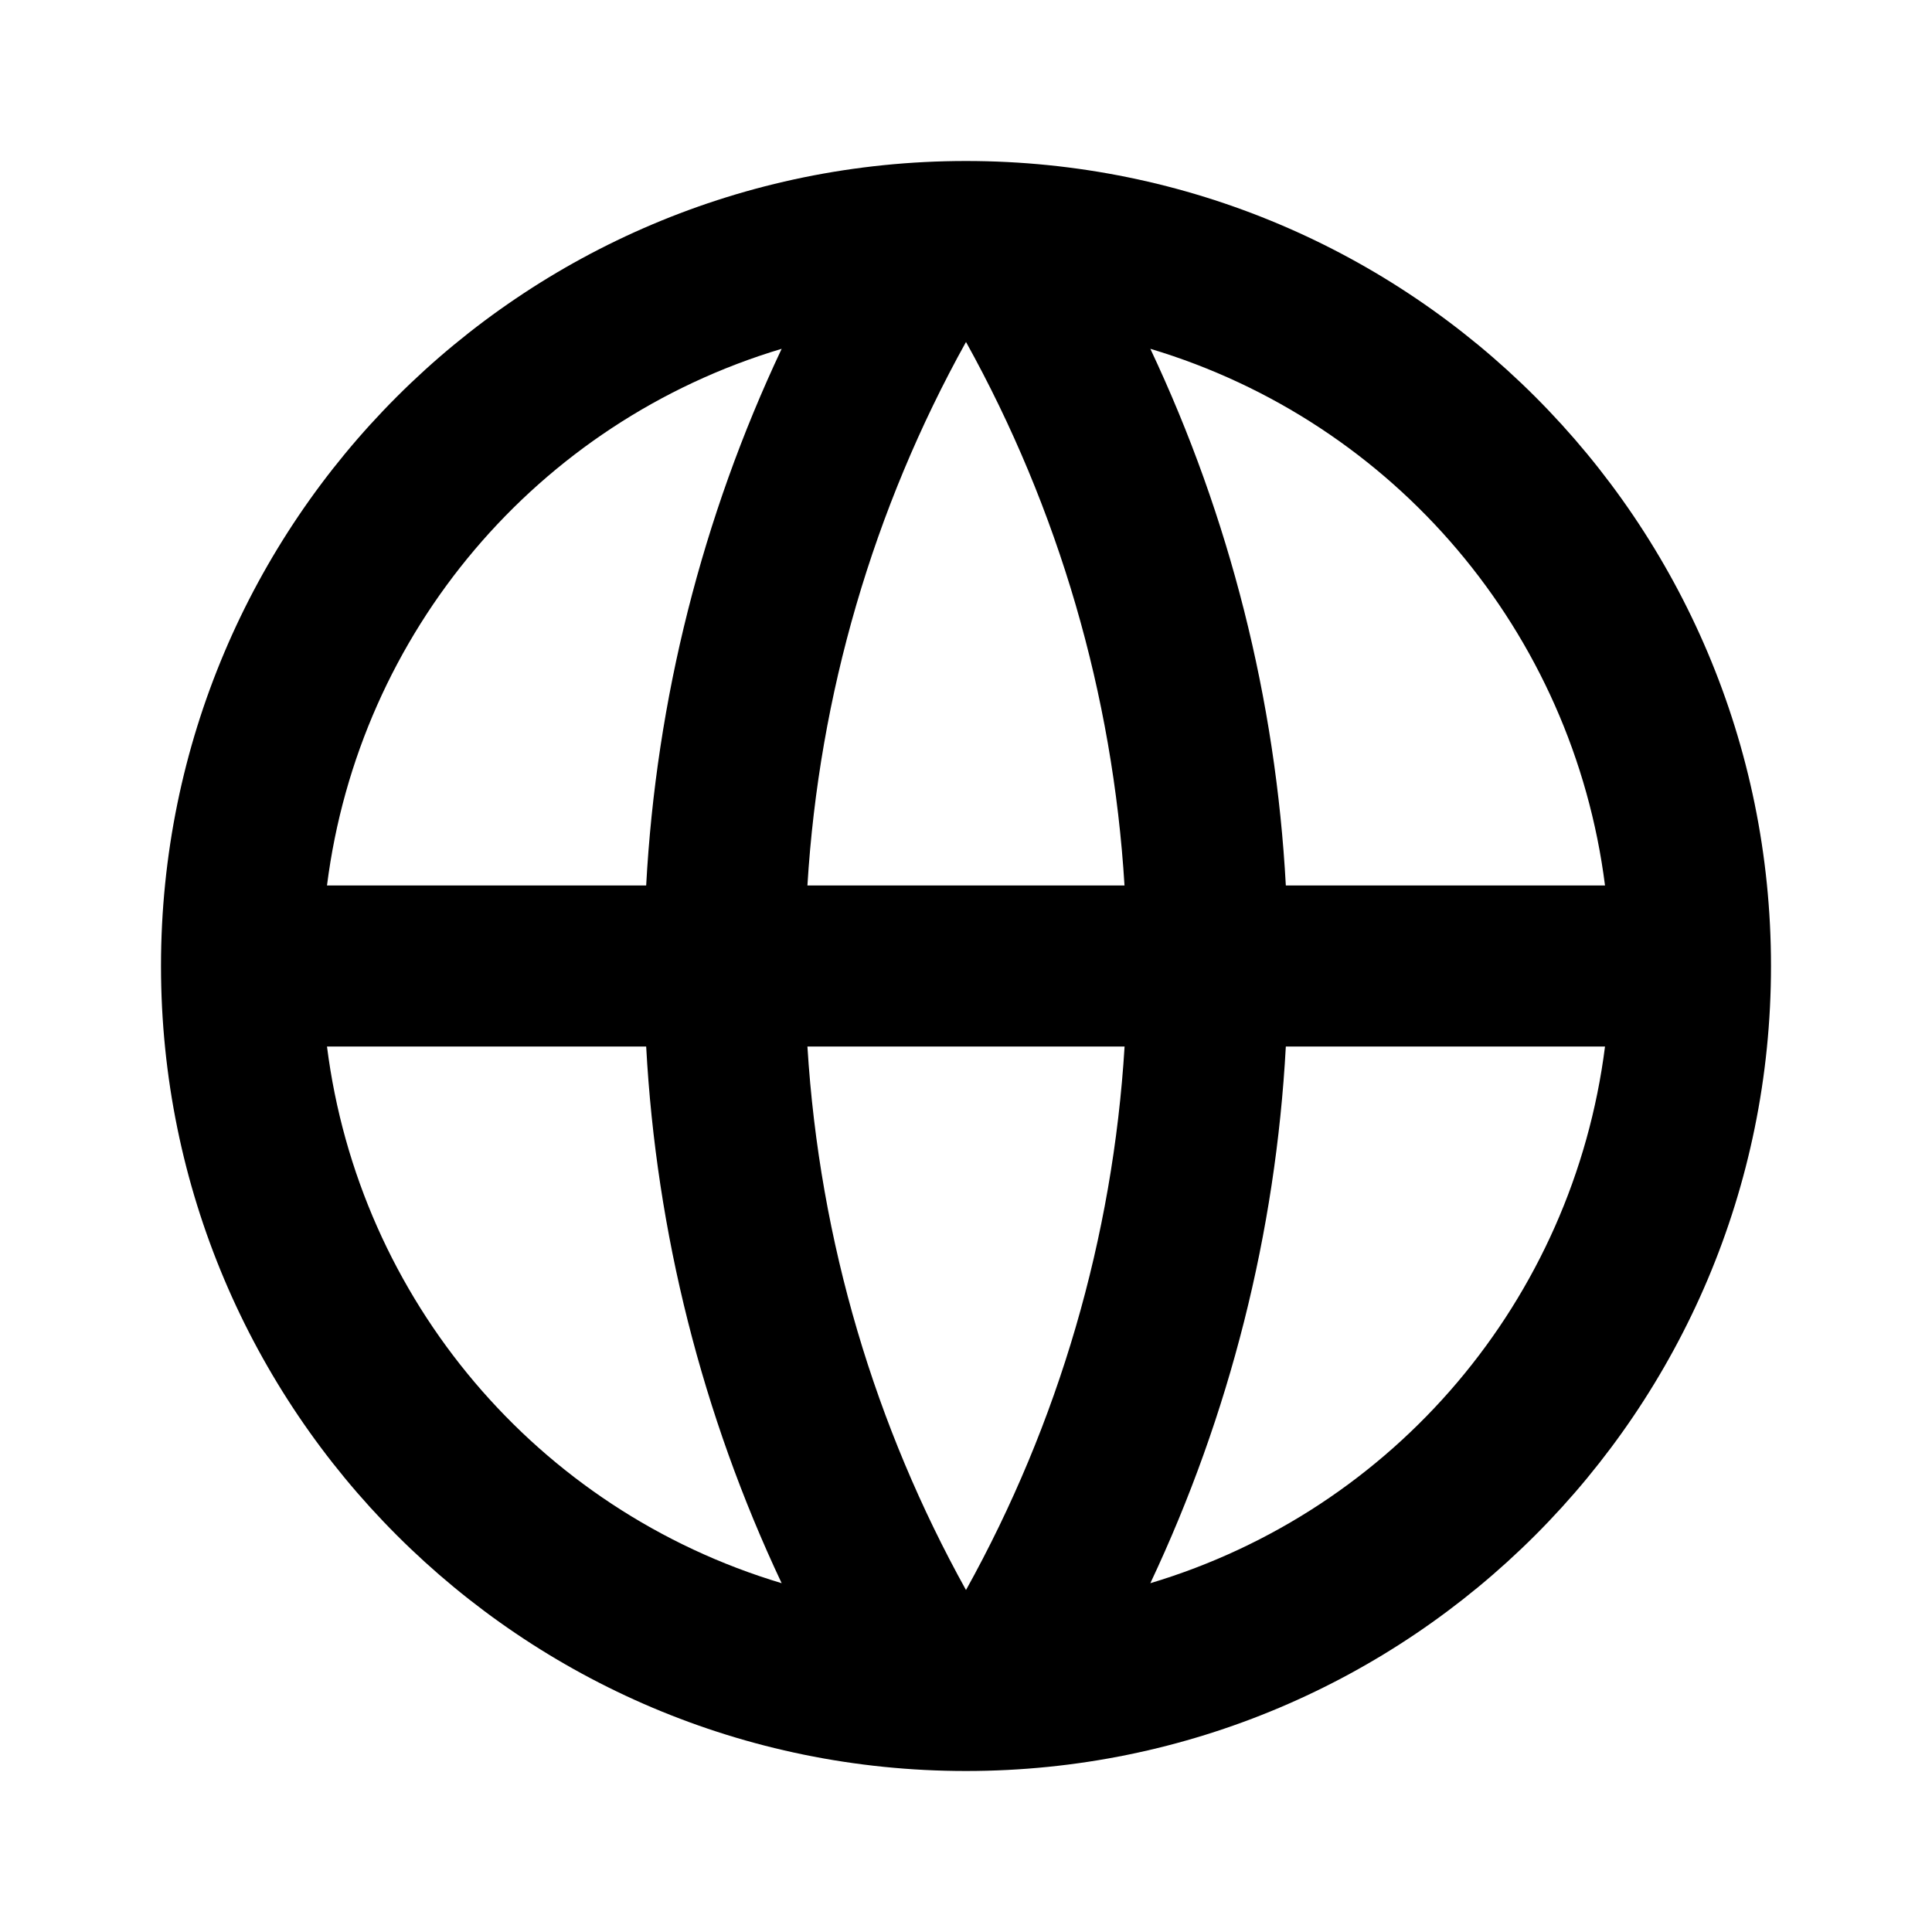
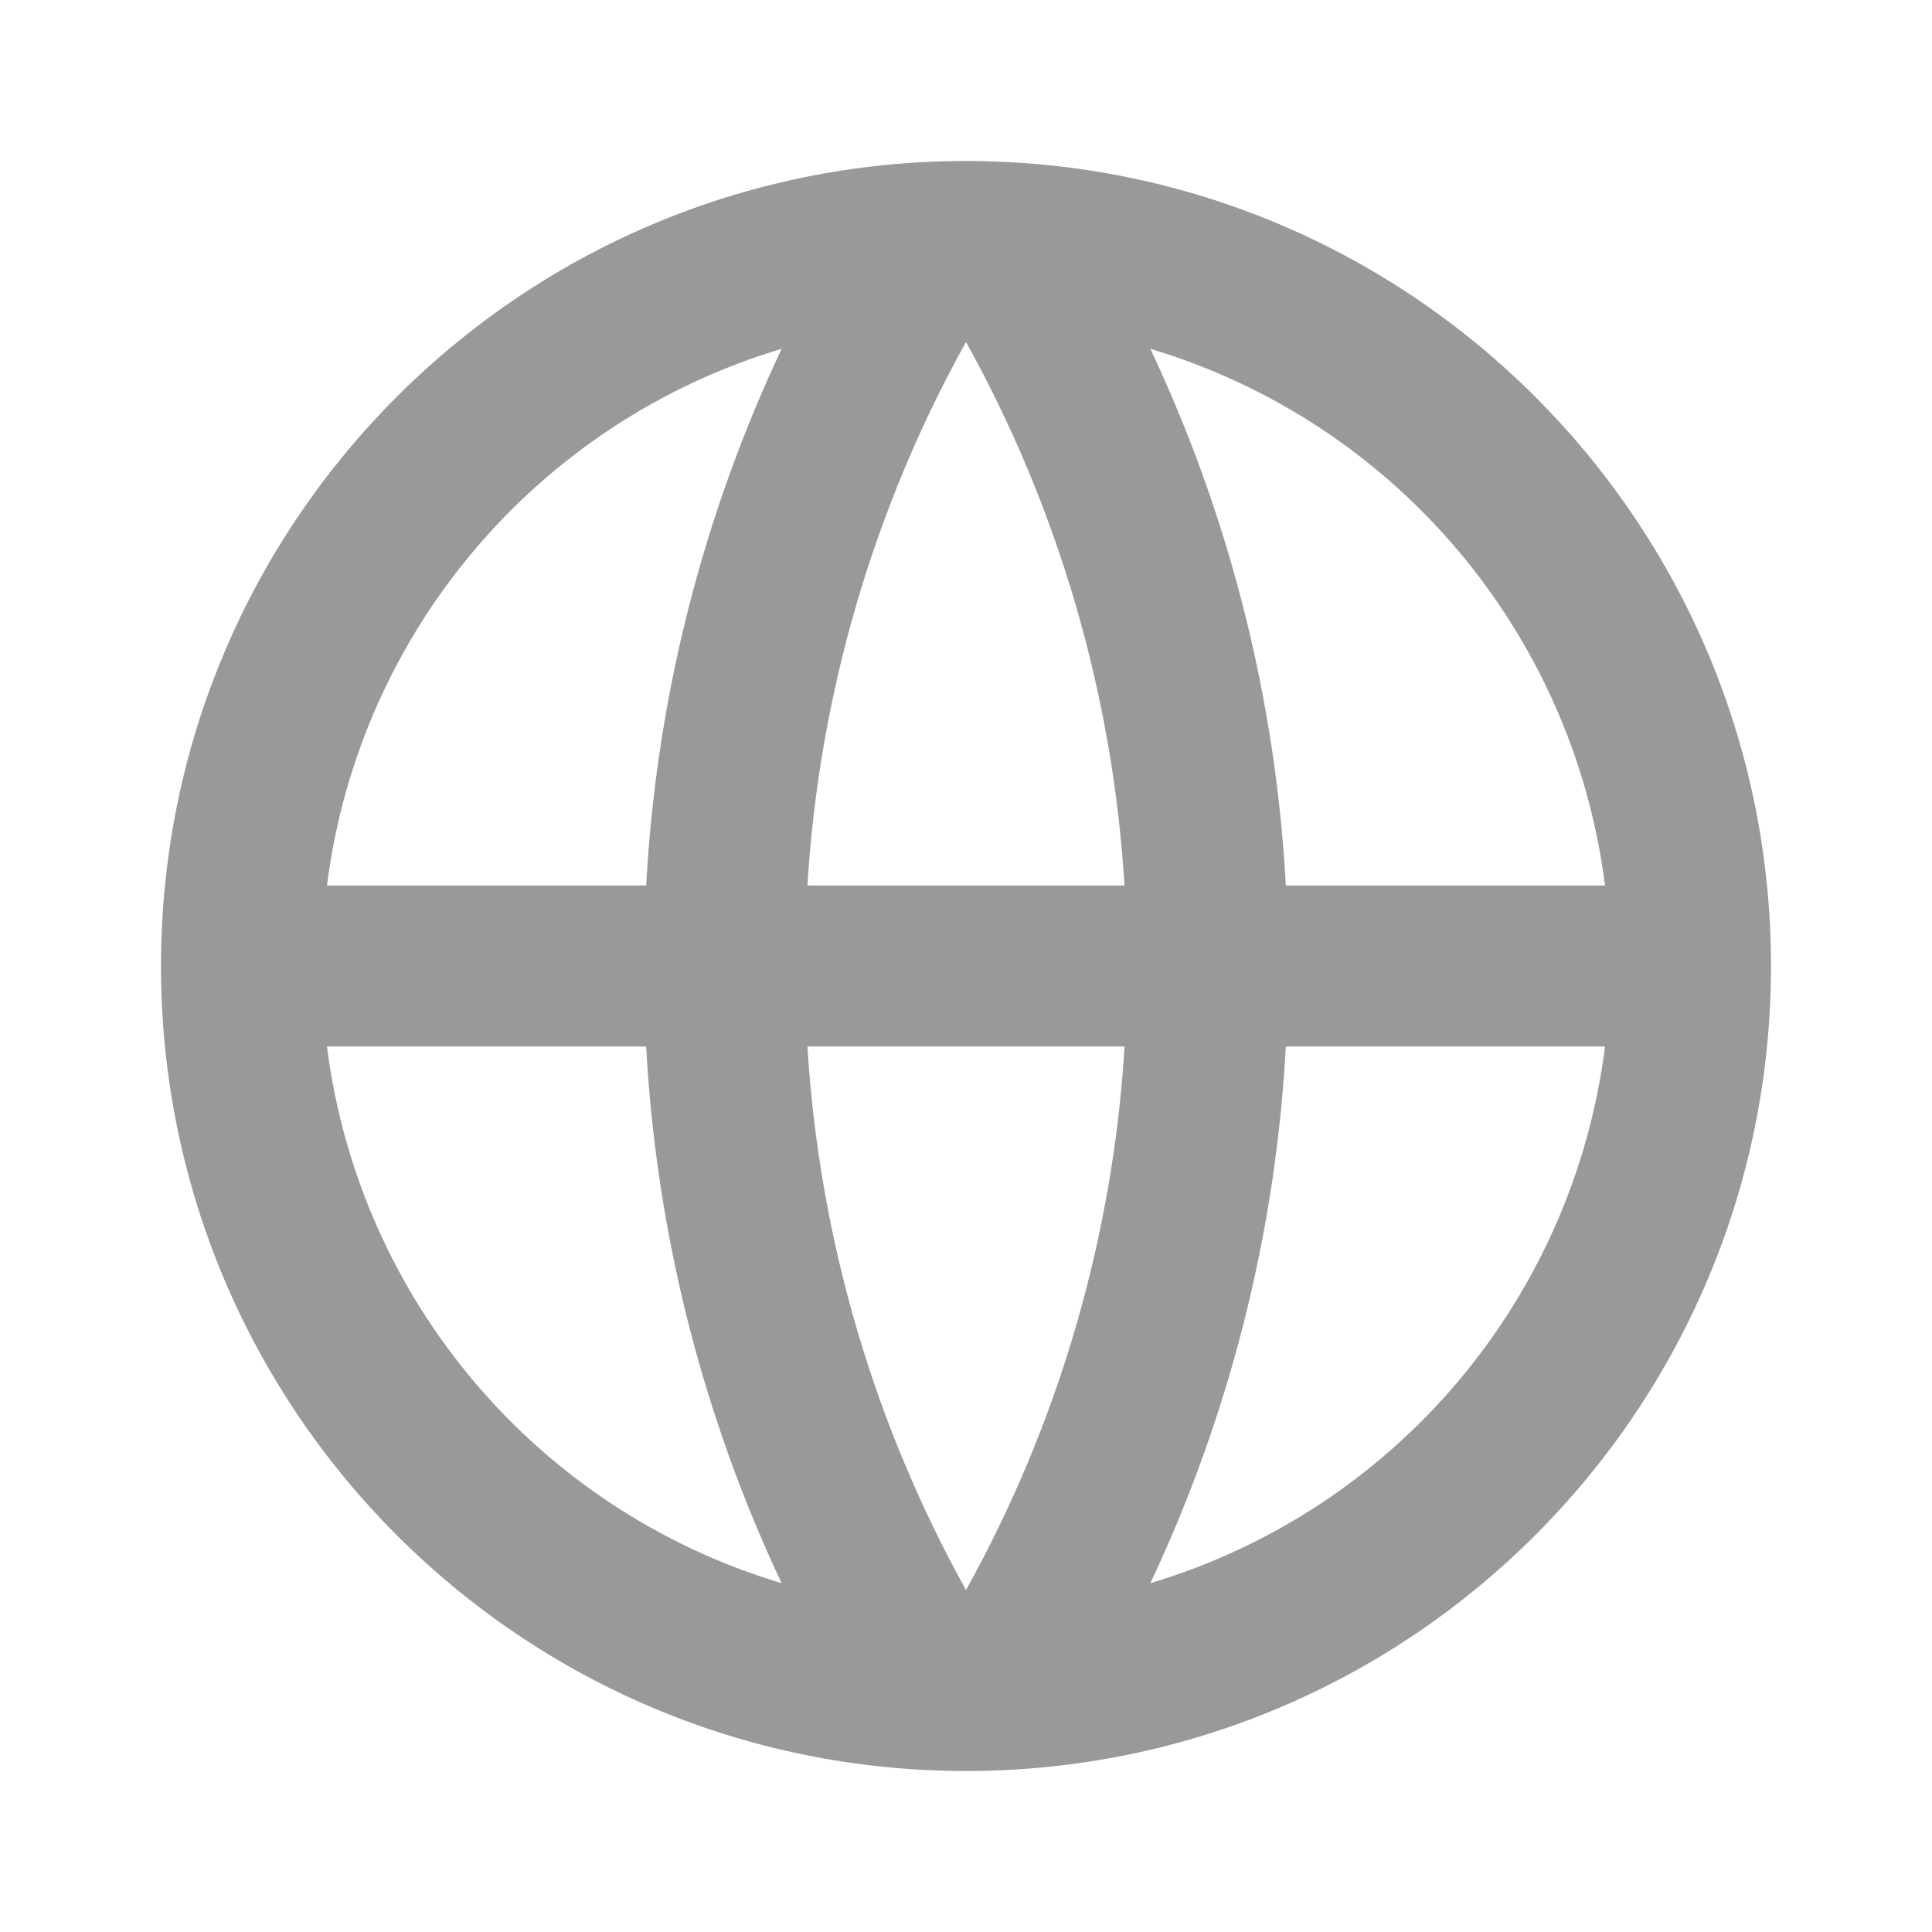
- <svg xmlns="http://www.w3.org/2000/svg" color="currentColor" viewBox="0 0 24 24" width="24" height="24">
-   <path fill="none" d="M0 0h24v24H0z" />
-   <path d="M12 22C6.477 22 2 17.523 2 12S6.477 2 12 2s10 4.477 10 10-4.477 10-10 10zm-2.29-2.333A17.9 17.9 0 0 1 8.027 13H4.062a8.008 8.008 0 0 0 5.648 6.667zM10.03 13c.151 2.439.848 4.73 1.97 6.752A15.905 15.905 0 0 0 13.97 13h-3.94zm9.908 0h-3.965a17.9 17.9 0 0 1-1.683 6.667A8.008 8.008 0 0 0 19.938 13zM4.062 11h3.965A17.9 17.9 0 0 1 9.71 4.333 8.008 8.008 0 0 0 4.062 11zm5.969 0h3.938A15.905 15.905 0 0 0 12 4.248 15.905 15.905 0 0 0 10.03 11zm4.259-6.667A17.9 17.9 0 0 1 15.973 11h3.965a8.008 8.008 0 0 0-5.648-6.667z" />
+ <svg xmlns="http://www.w3.org/2000/svg" viewBox="0 0 24 24" width="16" height="16">
+   <path fill="#999" d="M12 22C6.477 22 2 17.523 2 12S6.477 2 12 2s10 4.477 10 10-4.477 10-10 10zm-2.29-2.333A17.9 17.9 0 0 1 8.027 13H4.062a8.008 8.008 0 0 0 5.648 6.667zM10.03 13c.151 2.439.848 4.73 1.97 6.752A15.905 15.905 0 0 0 13.97 13h-3.94zm9.908 0h-3.965a17.9 17.9 0 0 1-1.683 6.667A8.008 8.008 0 0 0 19.938 13zM4.062 11h3.965A17.9 17.9 0 0 1 9.71 4.333 8.008 8.008 0 0 0 4.062 11zm5.969 0h3.938A15.905 15.905 0 0 0 12 4.248 15.905 15.905 0 0 0 10.03 11zm4.259-6.667A17.9 17.9 0 0 1 15.973 11h3.965a8.008 8.008 0 0 0-5.648-6.667z" />
</svg>
